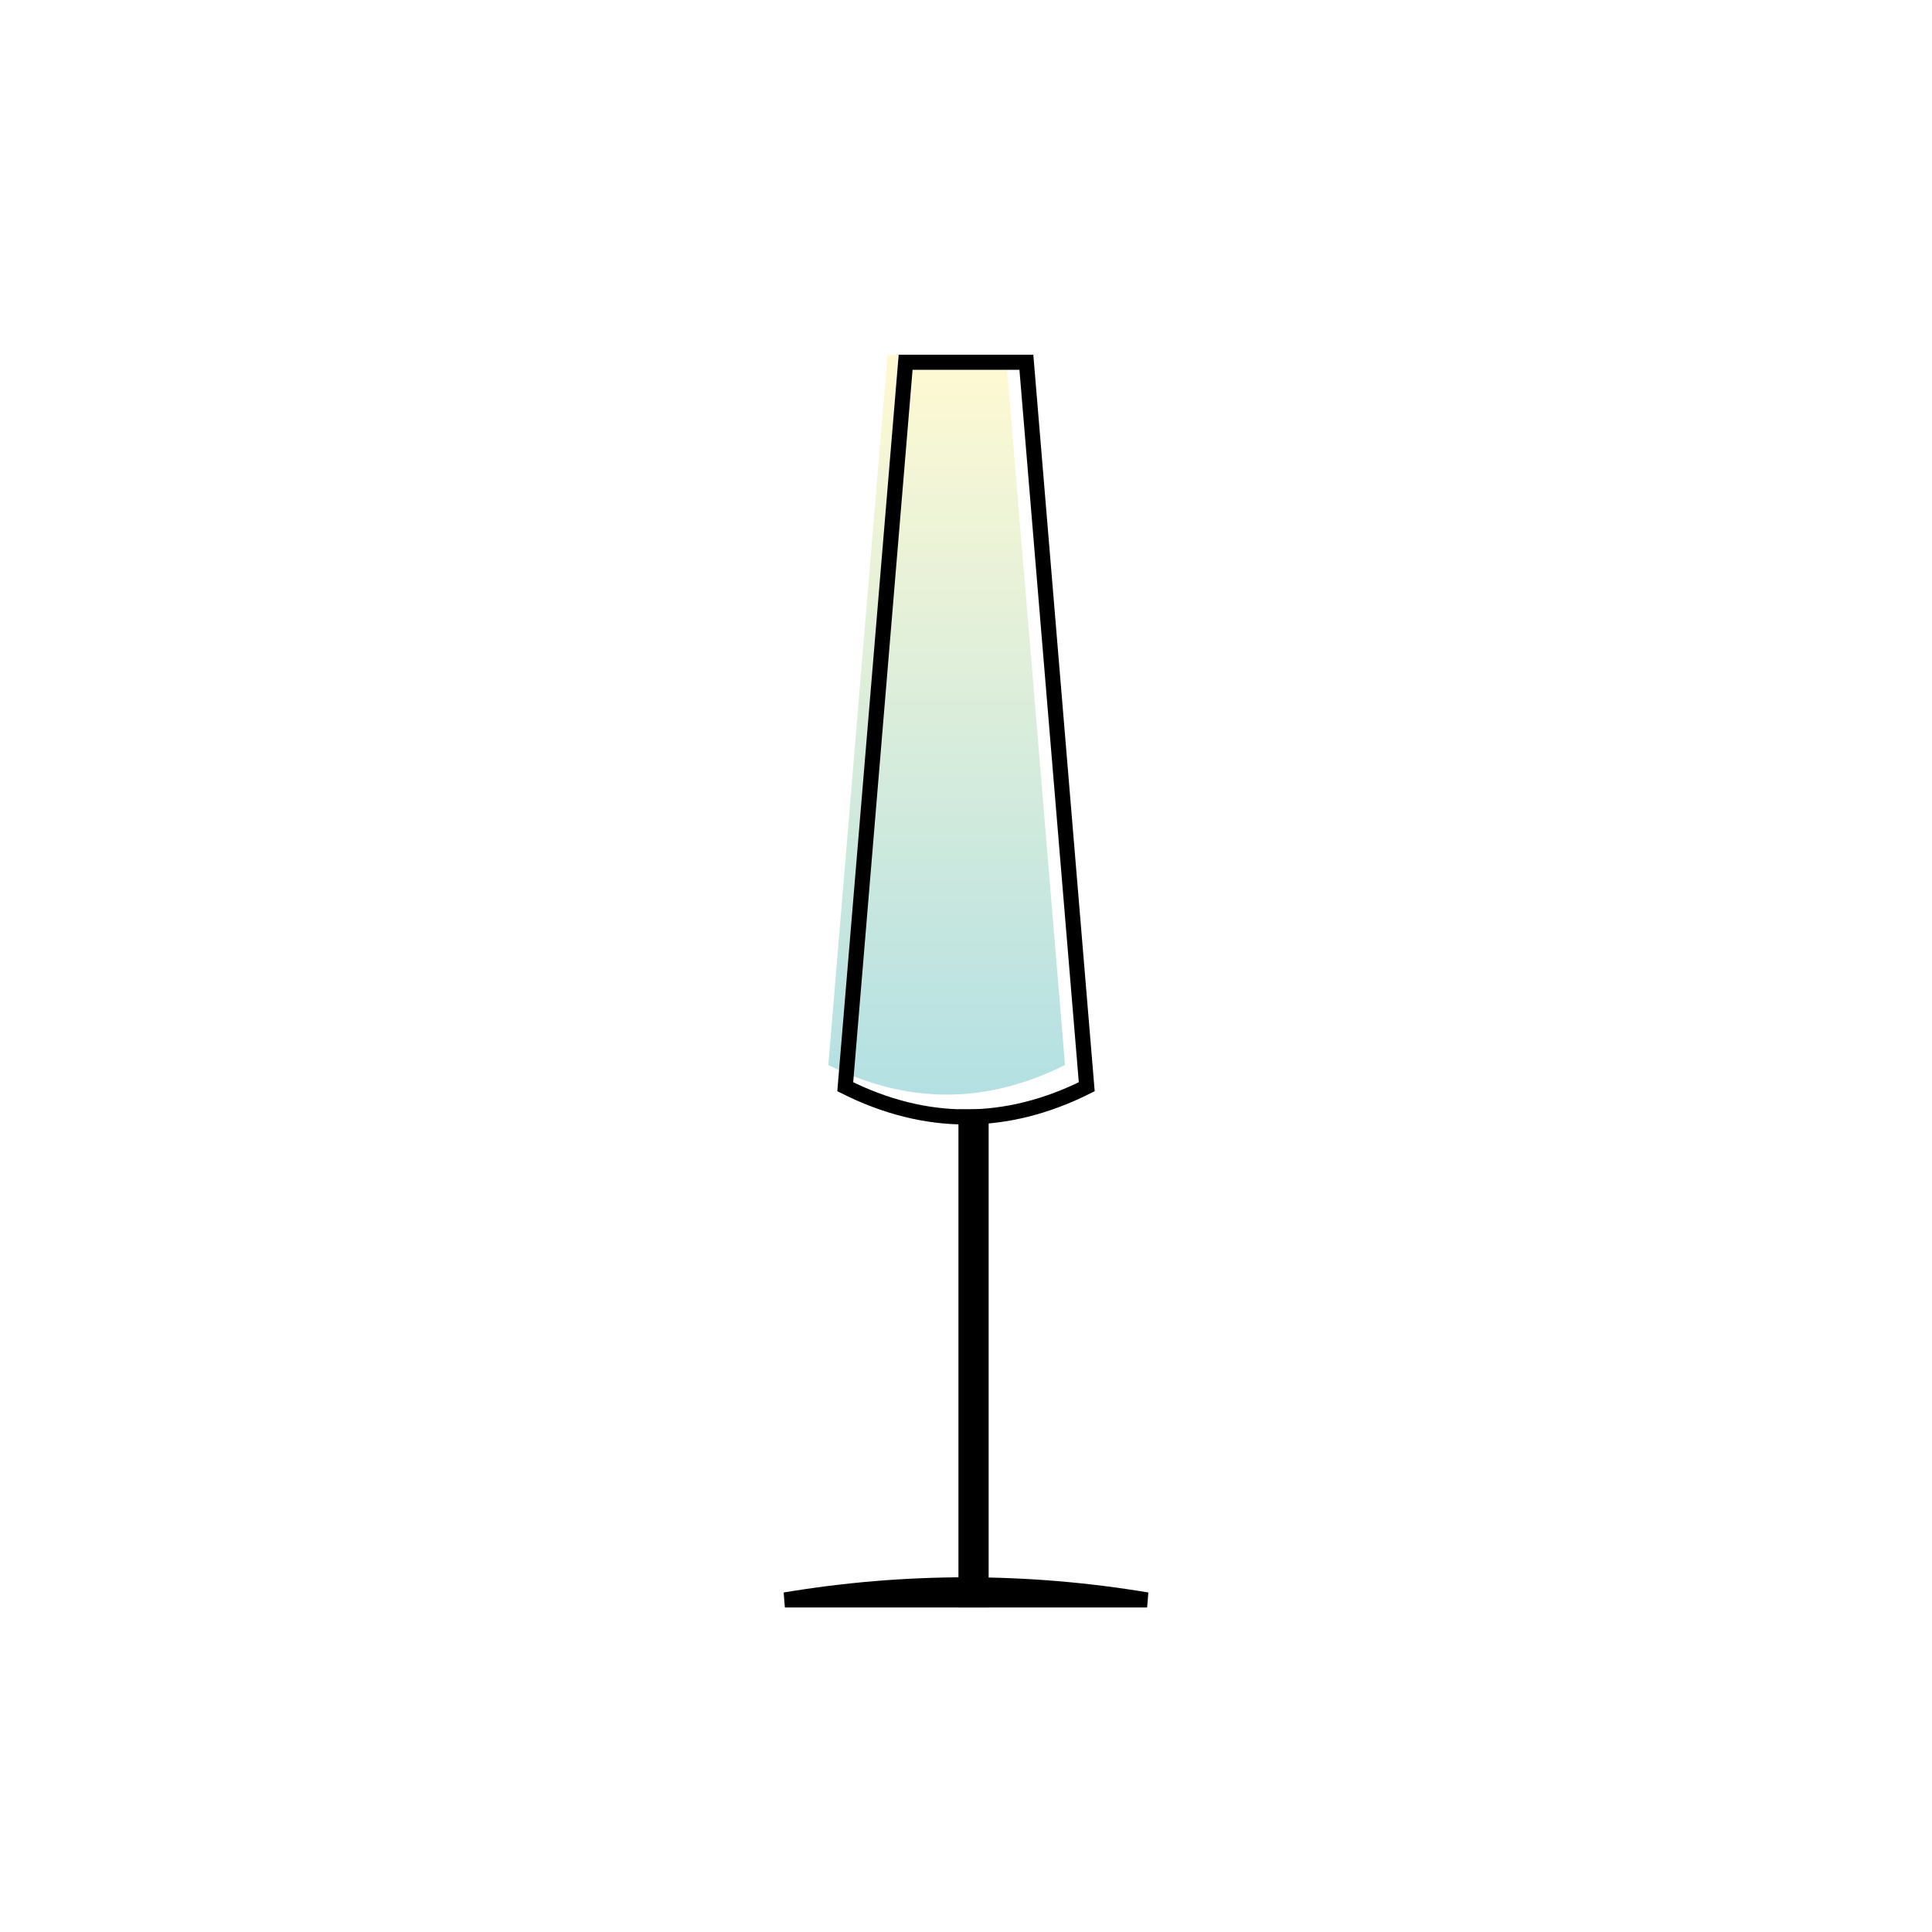
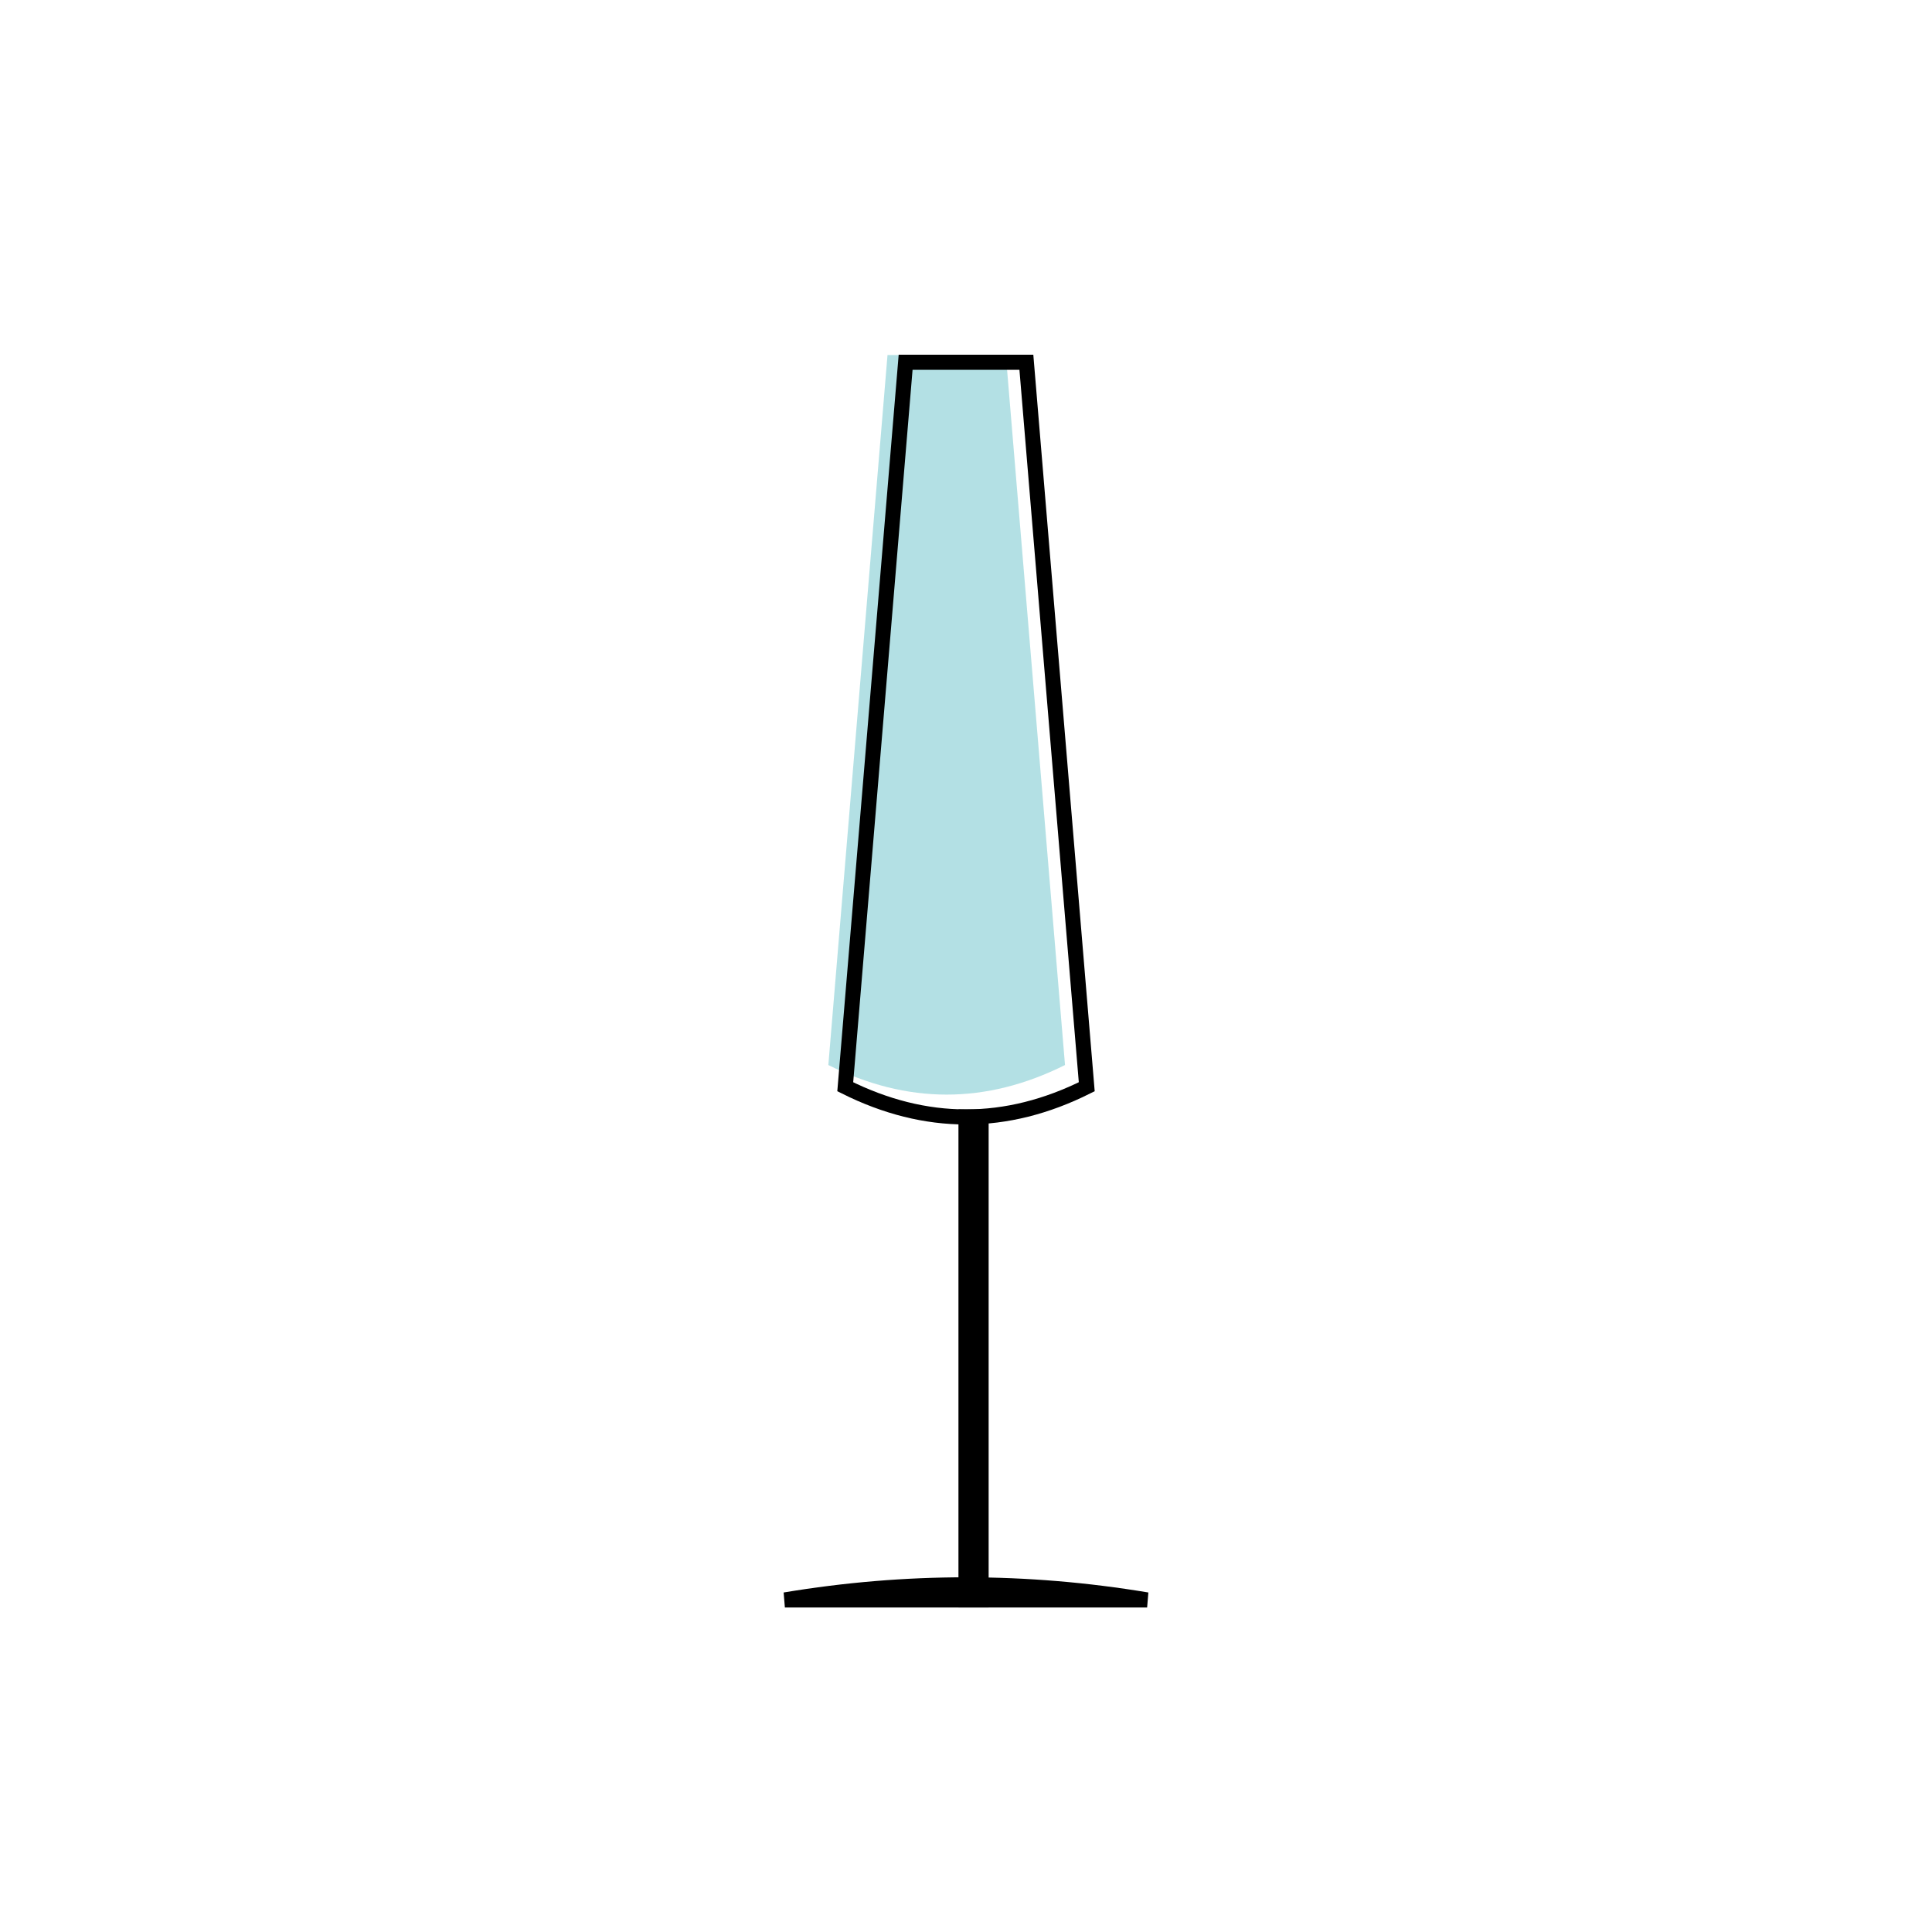
<svg width="80" height="80" viewBox="0 0 64 64">
  <defs>
    <linearGradient id="FluteGlassGrad" x1="0" y1="0" x2="0" y2="1">
-       <stop offset="0%" stop-color="#fff7c0" stop-opacity="1" />
      <stop offset="100%" stop-color="#93d3d8" stop-opacity="1" />
    </linearGradient>
  </defs>
  <path d="M30 12 L34 12 L36 36 Q32 38 28 36 Z" transform="scale(0.98)" class="liquid" fill="url(#FluteGlassGrad)" opacity="0.7" />
  <path d="M30 12 L34 12 L36 36 Q32 38 28 36 Z" fill="none" stroke="currentColor" stroke-width="0.5" />
  <rect x="32" y="37" width="0.5" height="16" fill="currentColor" stroke="currentColor" stroke-width="0.5" />
  <path d="M26 53 Q32 52 38 53 L38 53 L26 53 Z" fill="currentColor" stroke="currentColor" stroke-width="0.5" />
</svg>
